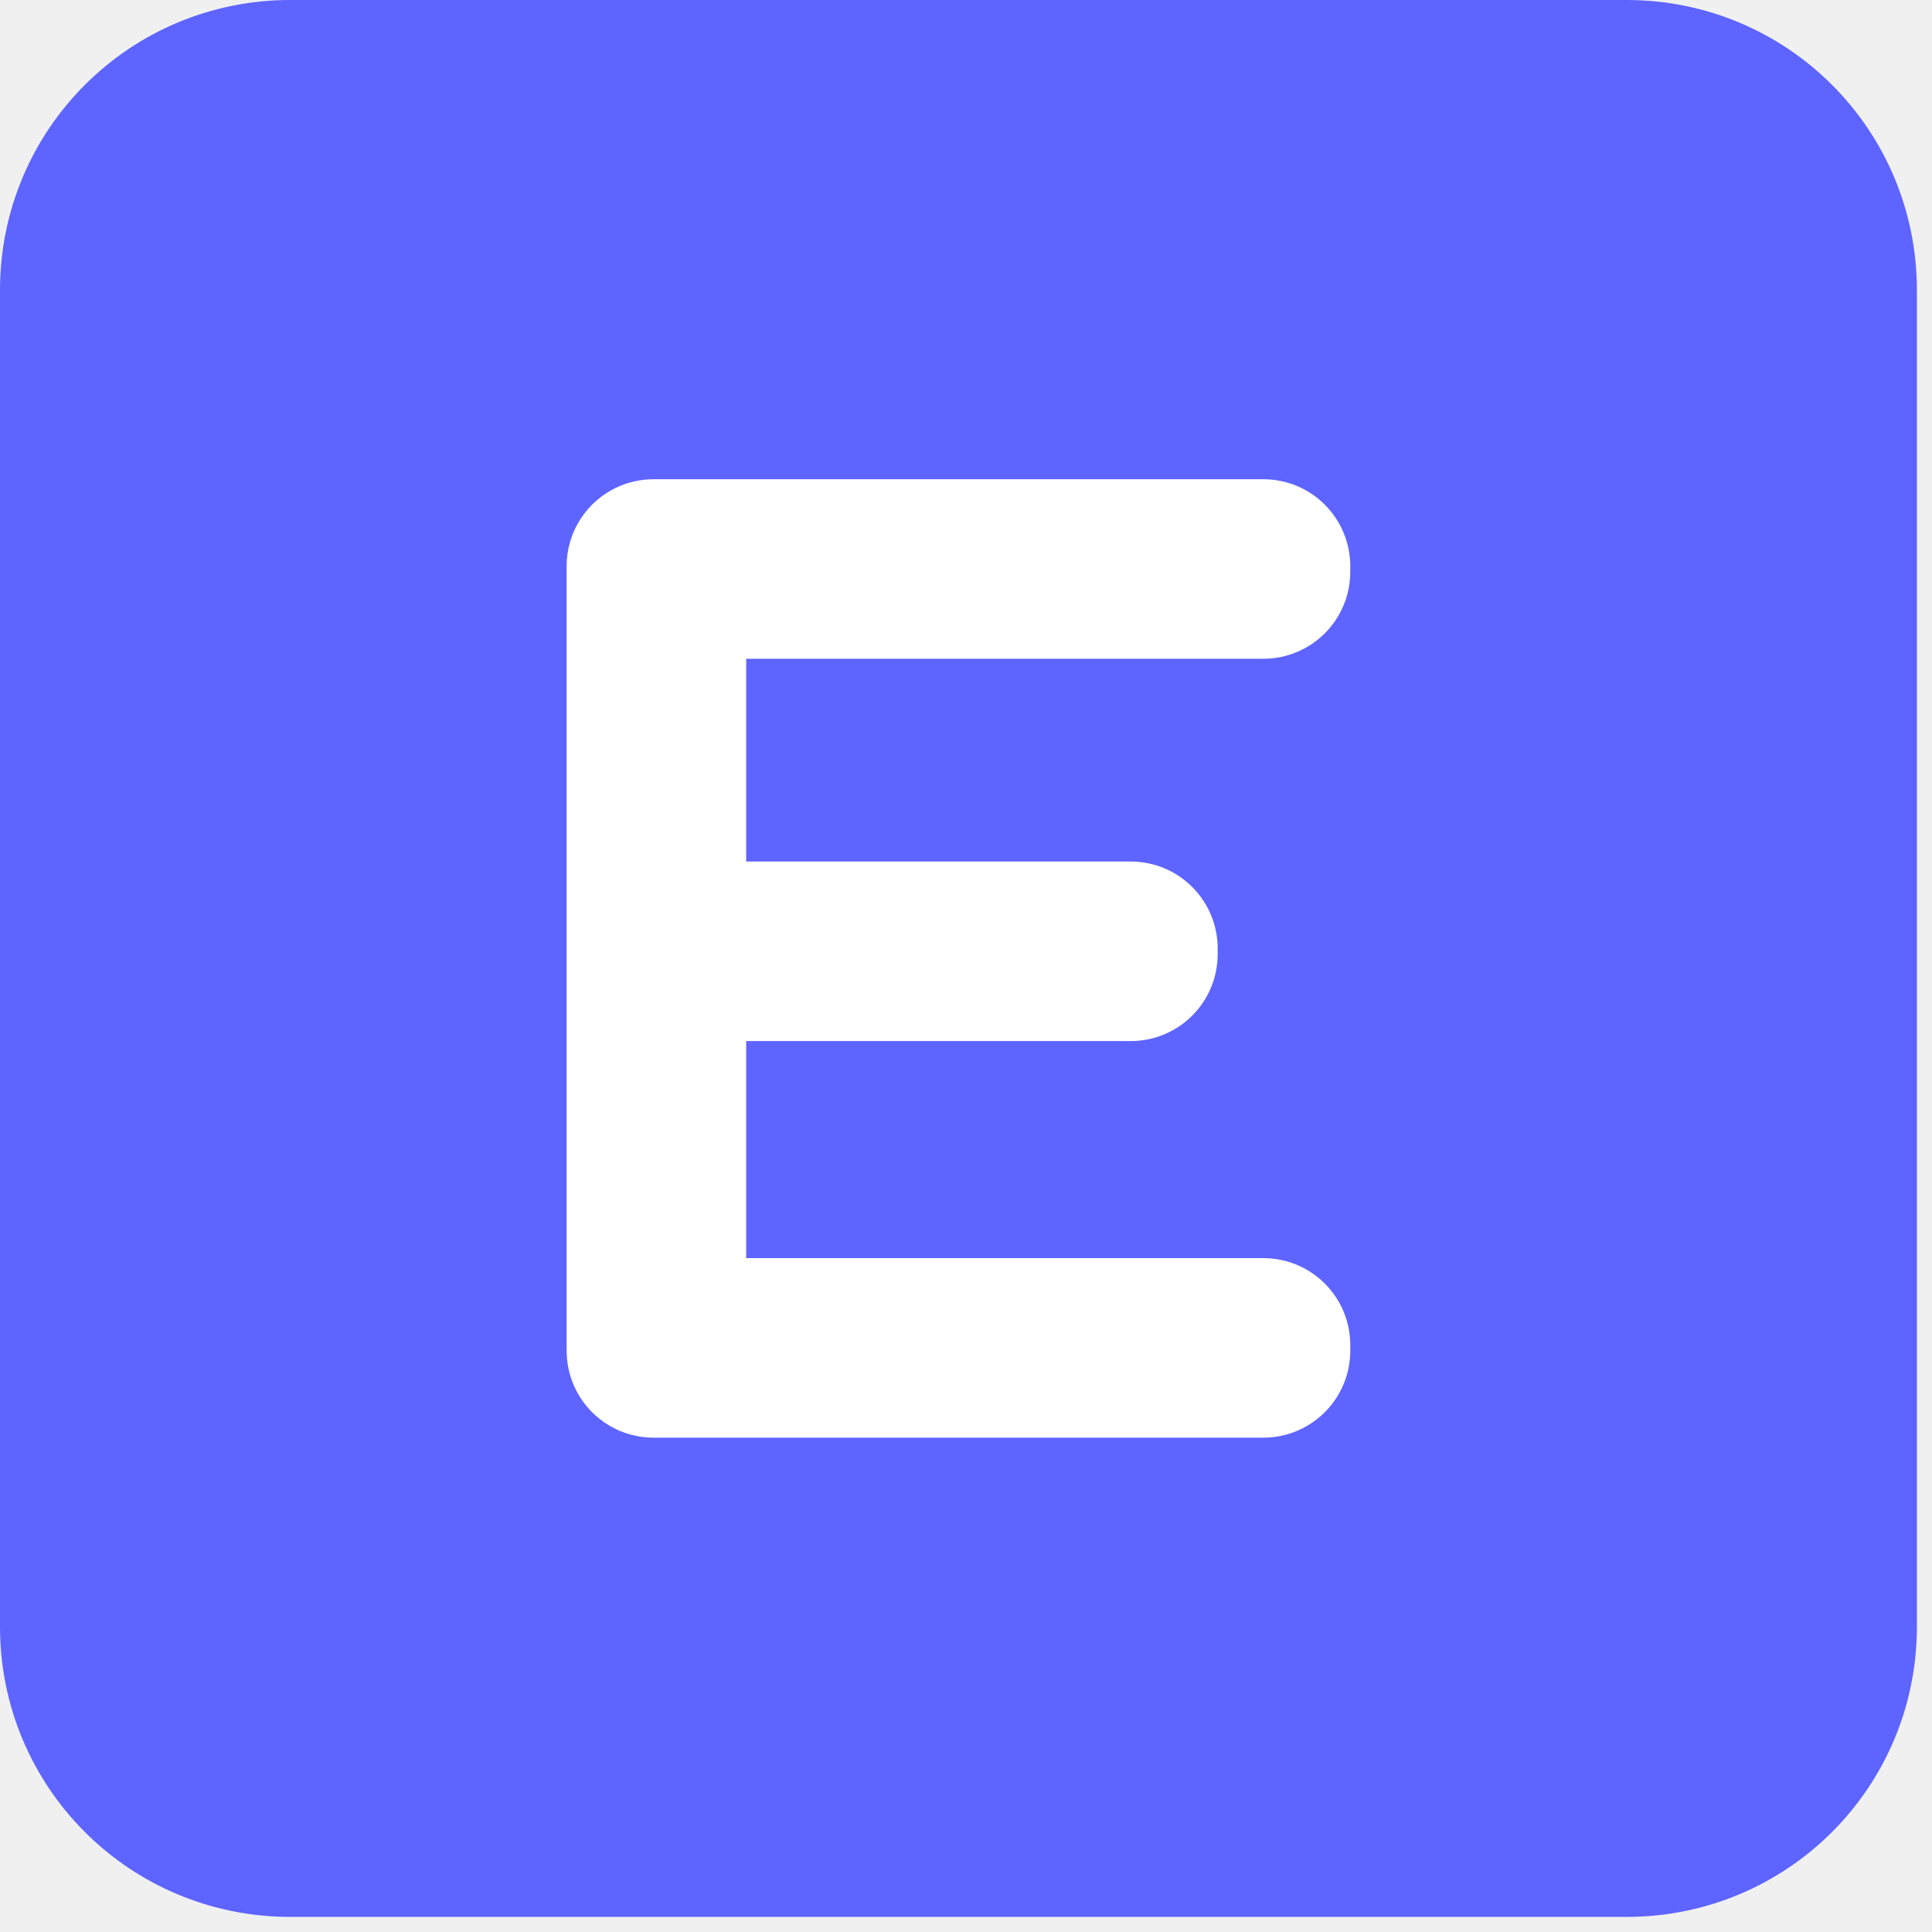
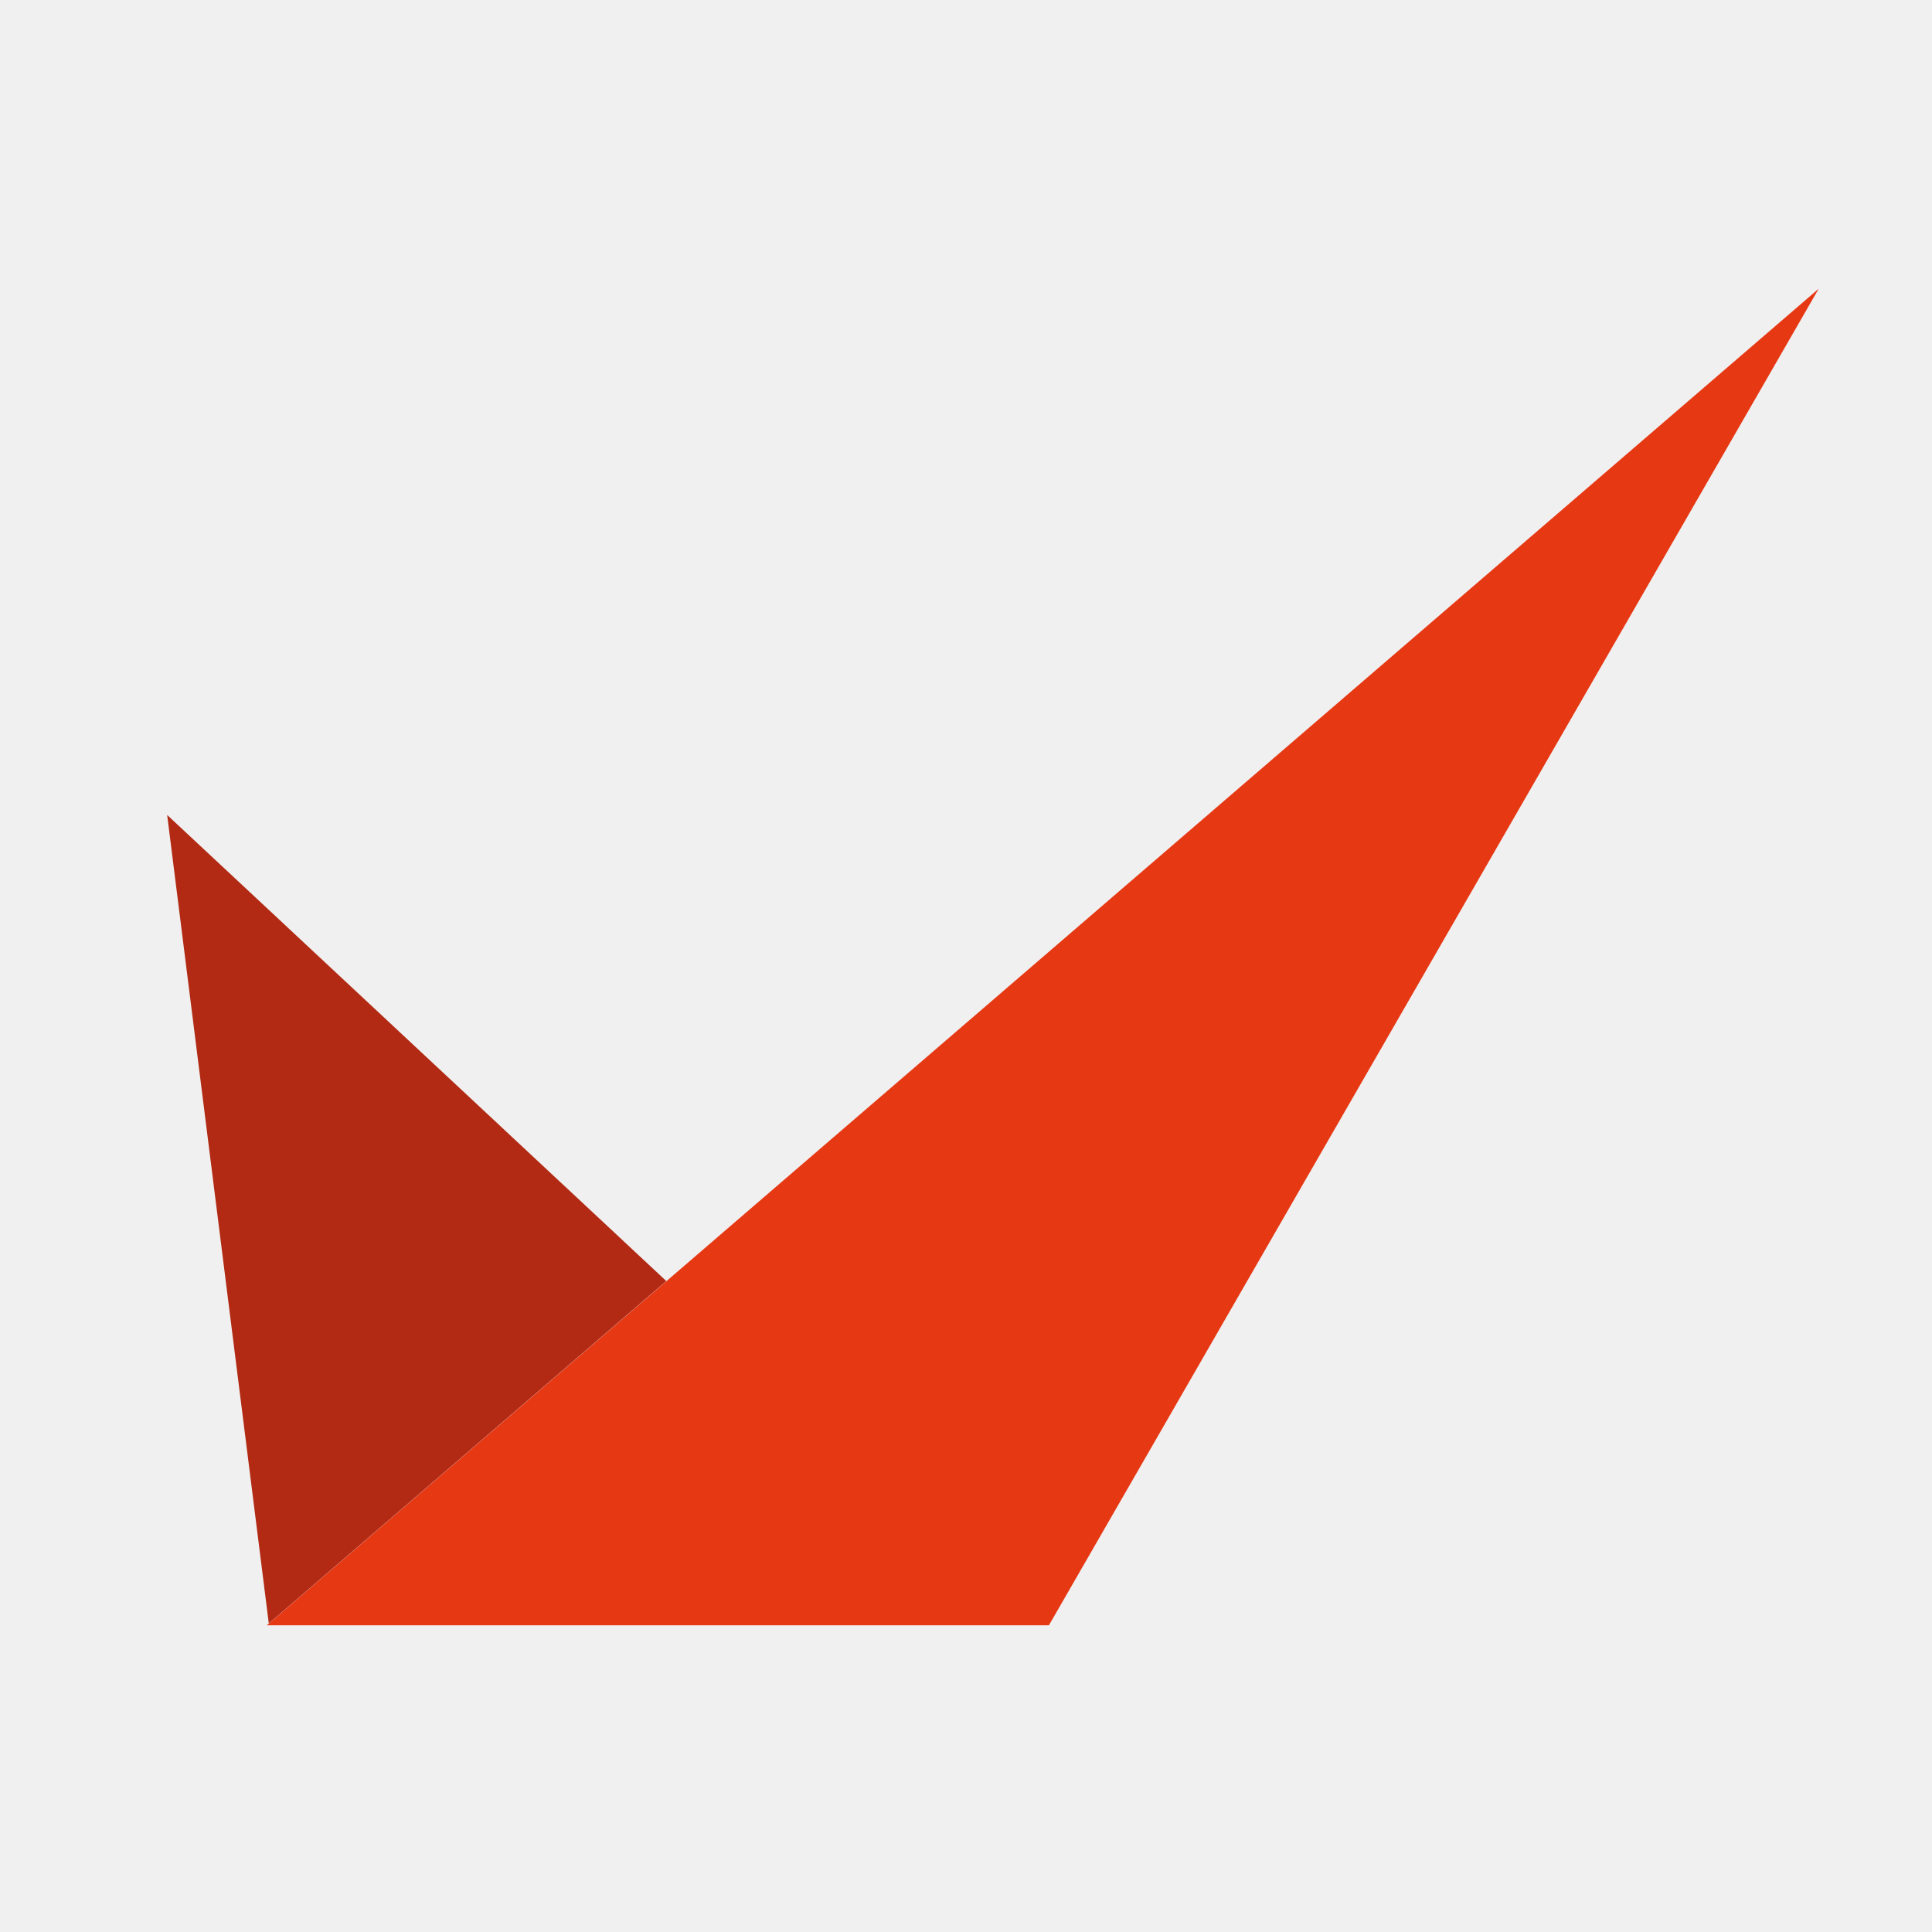
- <svg xmlns="http://www.w3.org/2000/svg" width="88px" height="88px" viewBox="0 0 88 88" version="1.1">
-   <defs />
-   <g id="Page-1" stroke="none" stroke-width="1" fill="none" fill-rule="evenodd">
-     <g id="erpnext-logo" transform="translate(-2, -2)" fill-rule="nonzero">
-       <g id="g1422-7-2" transform="translate(0.02563, 0.428785)" fill="#5E64FF">
-         <g id="g1418-4-6" transform="translate(0.268998, 0.867736)">
-           <g id="g1416-4-9" transform="translate(0.749997, 0)">
-             <path d="M14.185,0.703 L75.039,0.703 C82.368,0.703 88.268,6.604 88.268,13.933 L88.268,74.787 C88.268,82.116 82.368,88.016 75.039,88.016 L14.185,88.016 C6.856,88.016 0.955,82.116 0.955,74.787 L0.955,13.933 C0.955,6.604 6.856,0.703 14.185,0.703 L14.185,0.703 Z" id="path1414-3-4" />
-           </g>
-         </g>
-       </g>
-       <g id="g1444-6-7" transform="translate(27.70825, 23.32096)" fill="#FFFFFF">
-         <path d="M4.069,0.507 C3.795,0.507 3.527,0.535 3.268,0.588 C3.009,0.64 2.759,0.718 2.522,0.818 C2.403,0.868 2.287,0.924 2.175,0.985 C1.95,1.107 1.738,1.25 1.542,1.411 C0.661,2.138 0.101,3.239 0.101,4.476 L0.101,4.718 L0.101,39.953 L0.101,40.195 C0.101,42.393 1.871,44.163 4.069,44.163 L31.826,44.163 C34.025,44.163 35.795,42.393 35.795,40.195 L35.795,39.953 C35.795,37.754 34.025,35.984 31.826,35.984 L8.28,35.984 L8.28,26.099 L25.787,26.099 C27.986,26.099 29.756,24.329 29.756,22.13 L29.756,21.889 C29.756,19.69 27.986,17.92 25.787,17.92 L8.28,17.92 L8.28,8.686 L31.826,8.686 C34.025,8.686 35.795,6.916 35.795,4.718 L35.795,4.476 C35.795,2.277 34.025,0.507 31.826,0.507 L4.069,0.507 Z" id="rect1436-8-4" />
-       </g>
+ <svg xmlns="http://www.w3.org/2000/svg" width="87" height="87" viewBox="0 0 87 87">
+   <g id="a24logo" transform="translate(7997 19294)">
+     <rect id="Rectangle_4743" data-name="Rectangle 4743" width="87" height="87" transform="translate(-7997 -19294)" fill="#fff" opacity="0" />
+     <g id="Group_10899" data-name="Group 10899" transform="translate(-137.813 -21.166)">
+       <path id="path3717" d="M473,1494.857h35.218l34.665-60.189Z" transform="translate(-8320.171 -20694.502)" fill="#e73814" fill-rule="evenodd" />
+       <path id="path3719" d="M435.969,1630.36l4.577,36.409,17.9-15.42Z" transform="translate(-8287.629 -20866.496)" fill="#b22a14" fill-rule="evenodd" />
    </g>
  </g>
</svg>
